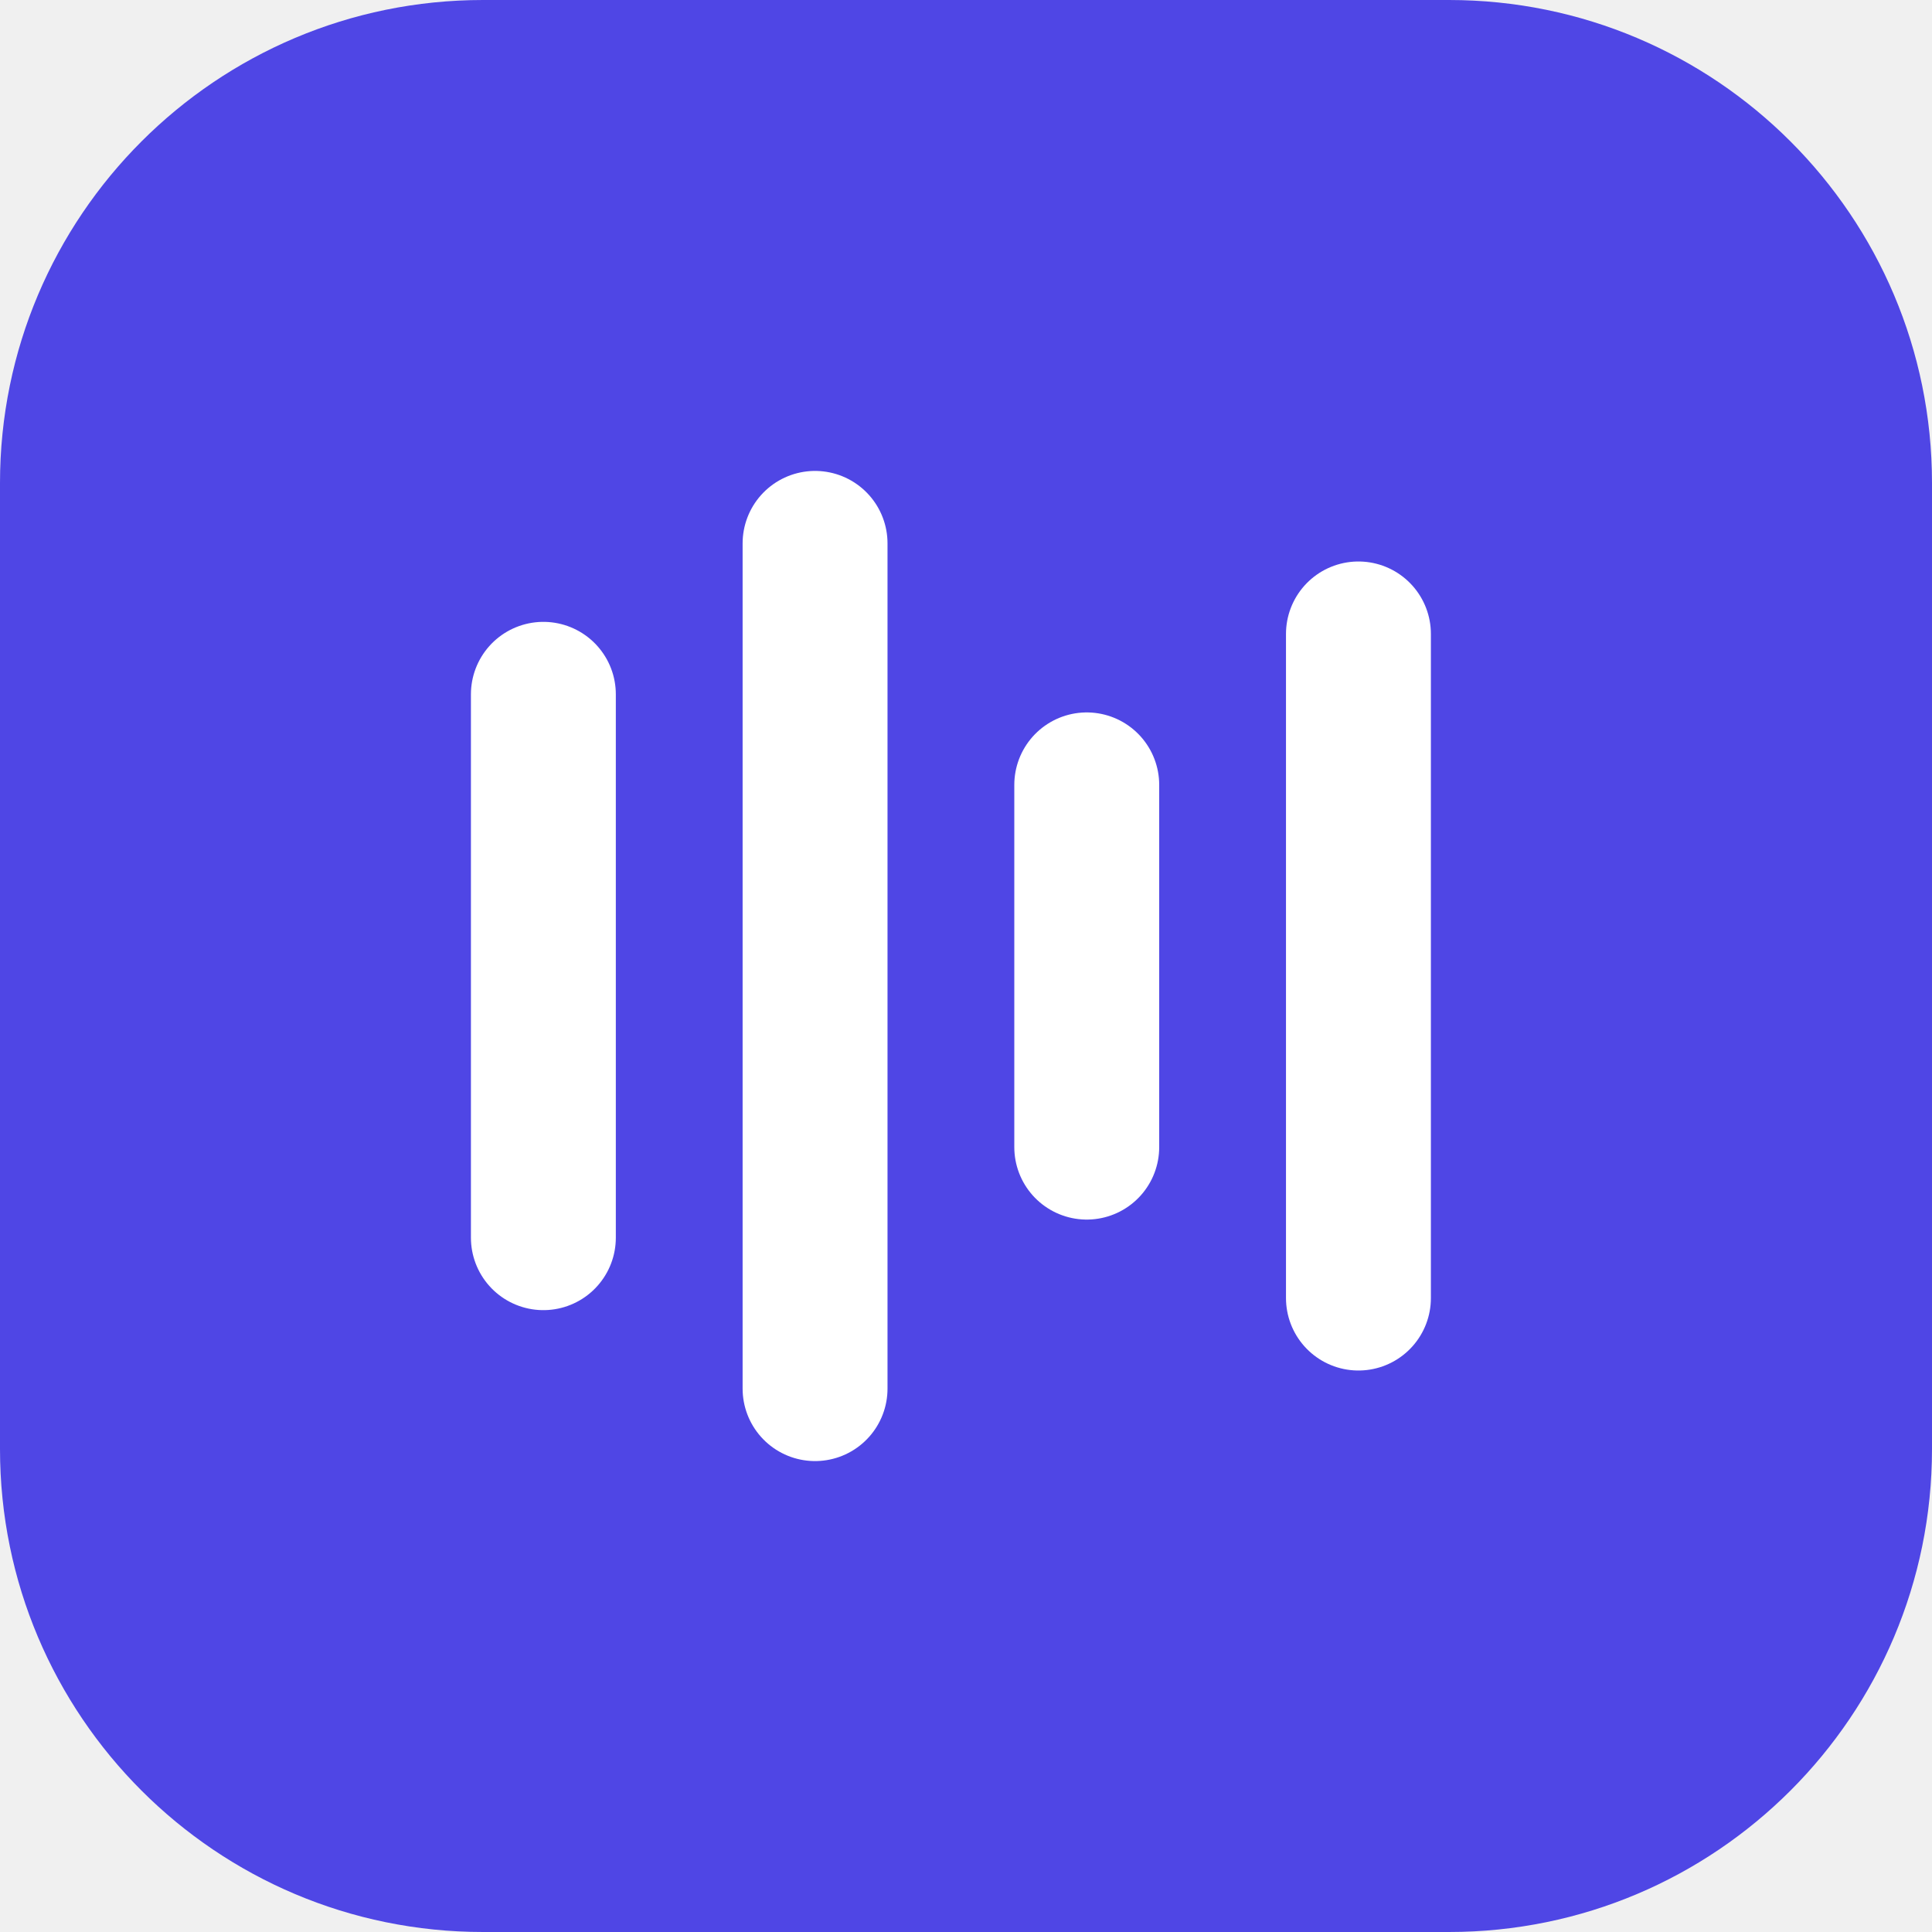
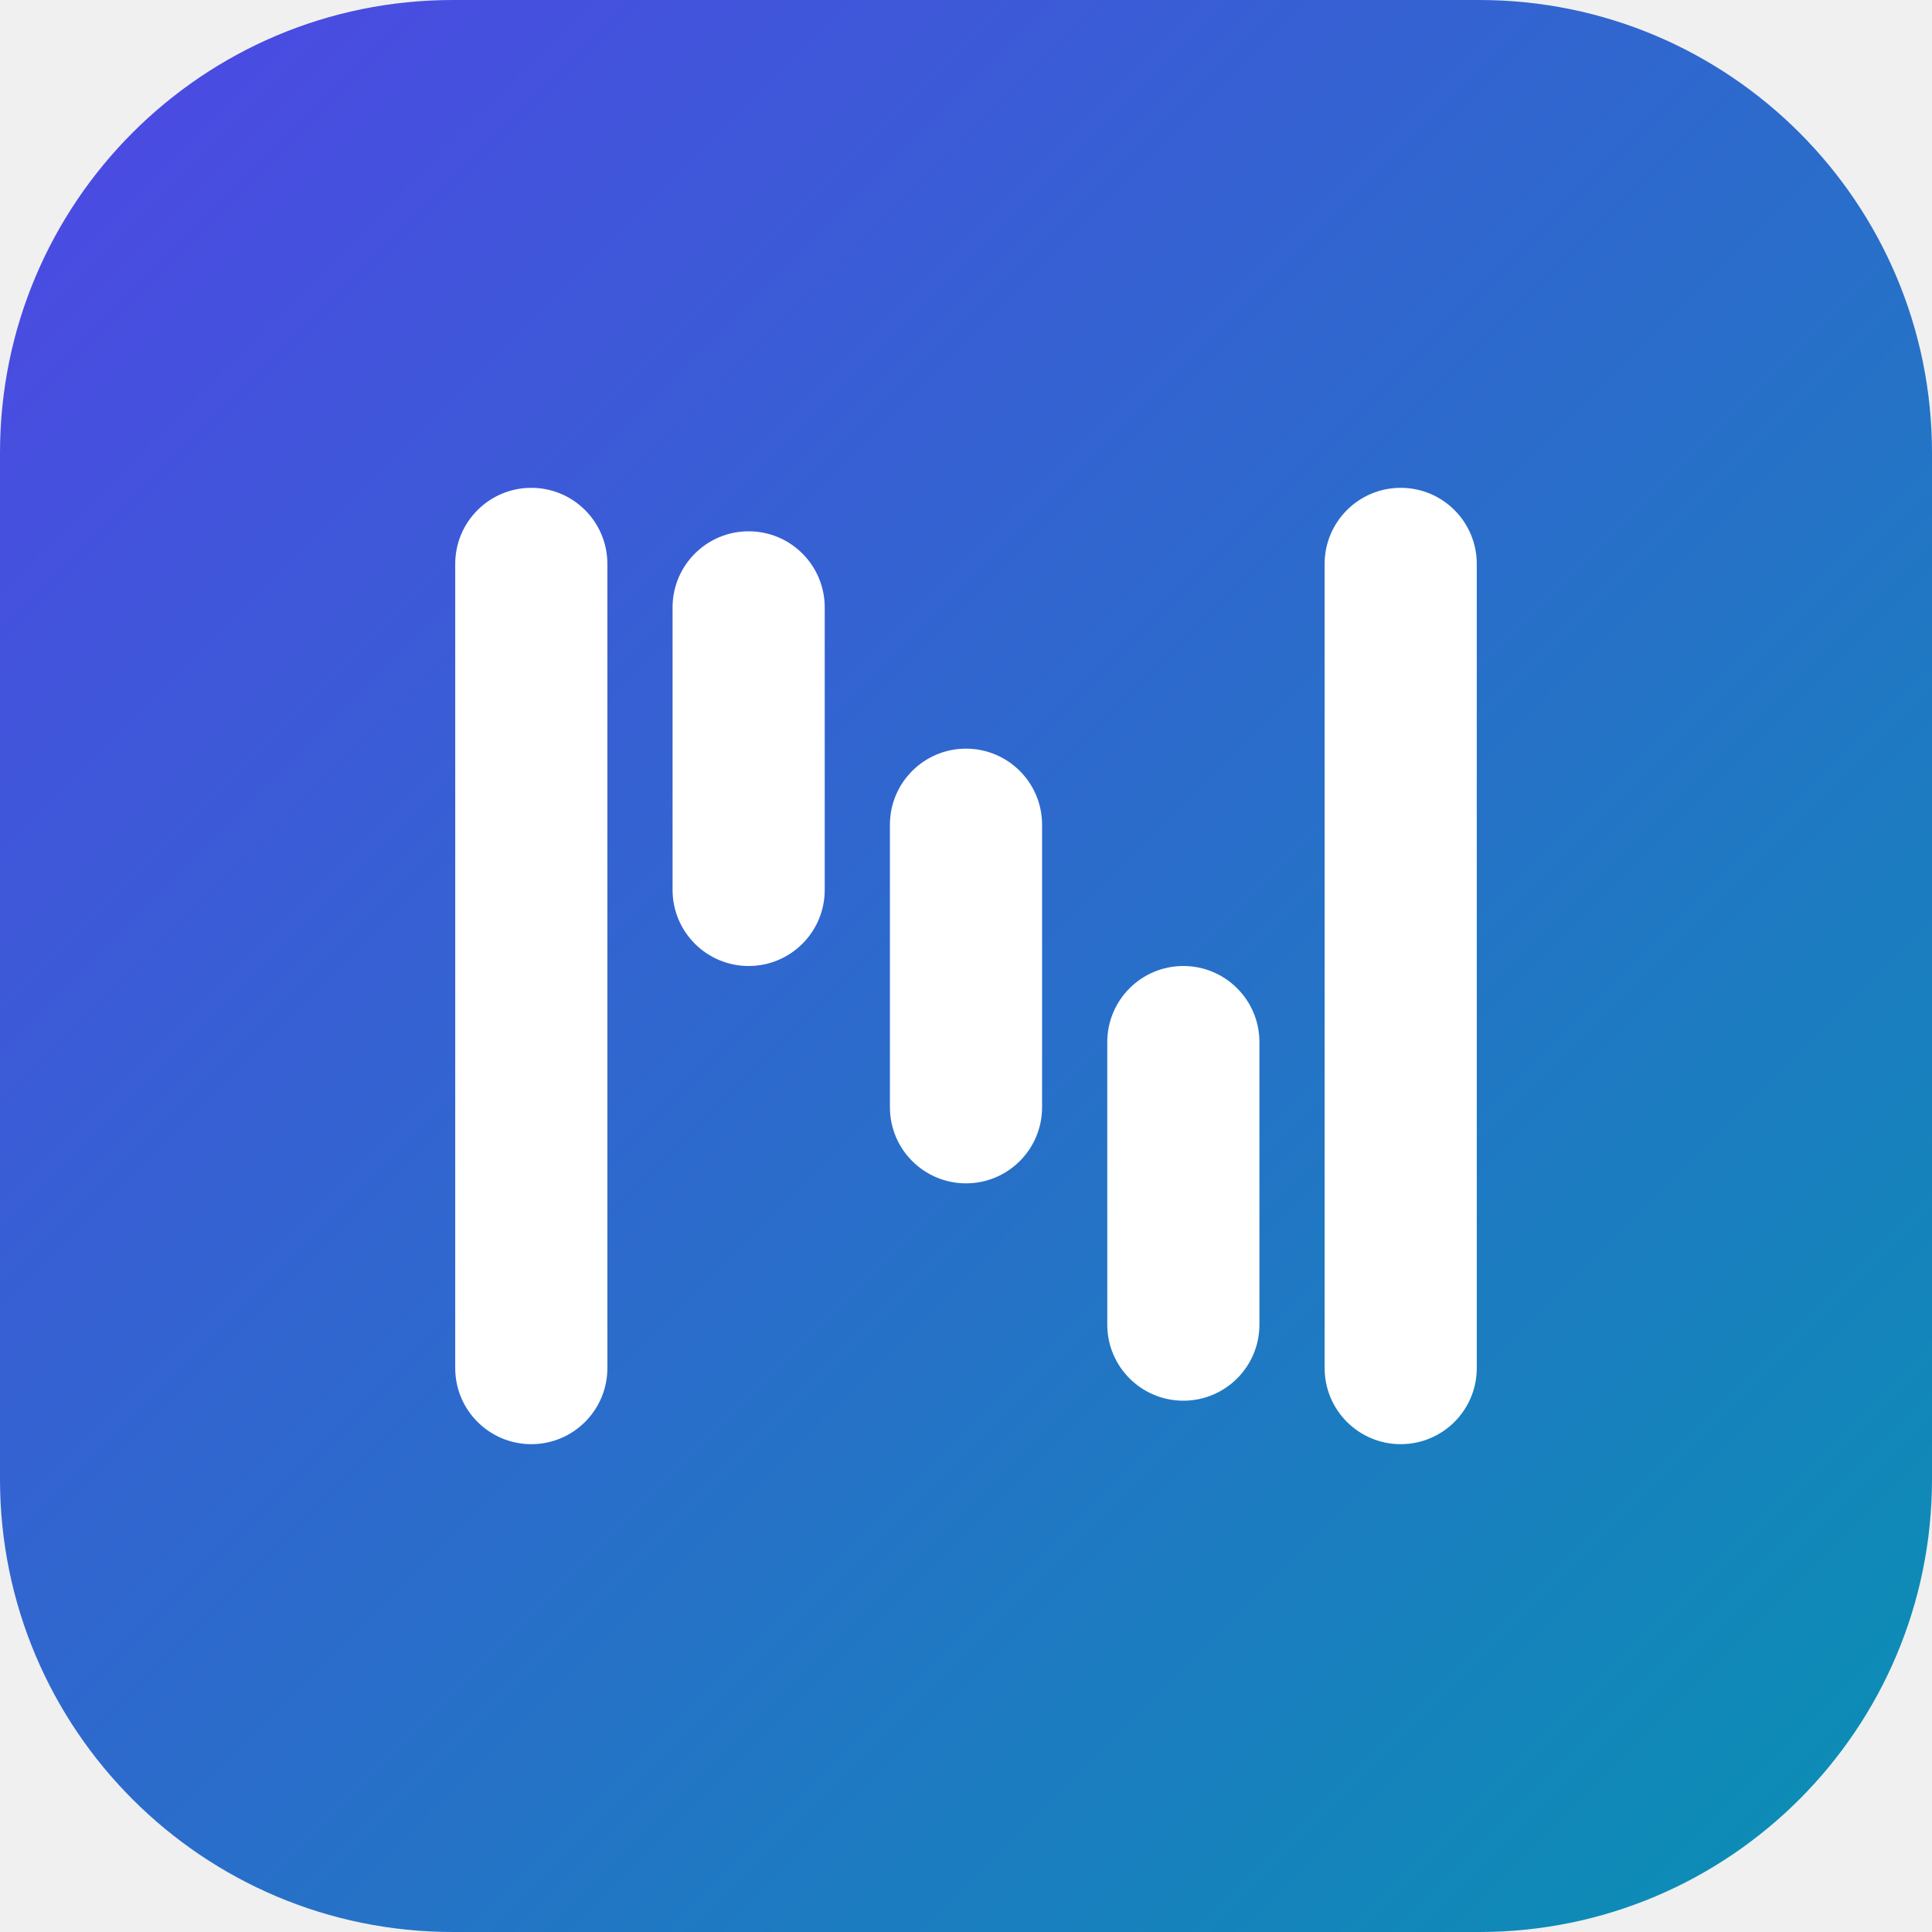
- <svg xmlns="http://www.w3.org/2000/svg" viewBox="0 0 32 32">
-   <rect width="32" height="32" rx="8" fill="#4f46e5" />
-   <path d="M9 20.5v-9M13.5 23v-14M18 19v-6M22.5 21.5v-11" stroke="#fff" stroke-width="2.4" stroke-linecap="round" />
+ <svg xmlns="http://www.w3.org/2000/svg" viewBox="0 0 64 64" role="img" aria-label="TTSNative">
+   <defs>
+     <linearGradient id="tile" gradientUnits="userSpaceOnUse" x1="0" y1="0" x2="64" y2="64">
+       <stop offset="0" stop-color="#4F46E5" />
+       <stop offset="1" stop-color="#0891B2" />
+     </linearGradient>
+   </defs>
+   <rect width="64" height="64" rx="15" fill="url(#tile)" />
+   <rect x="15.08" y="16.16" width="5.04" height="31.68" rx="2.52" fill="#FFFFFF" />
+   <rect x="22.28" y="17.6" width="5.04" height="14.4" rx="2.52" fill="#FFFFFF" />
+   <rect x="29.48" y="24.8" width="5.04" height="14.4" rx="2.52" fill="#FFFFFF" />
+   <rect x="36.68" y="32" width="5.04" height="14.4" rx="2.52" fill="#FFFFFF" />
+   <rect x="43.88" y="16.16" width="5.04" height="31.68" rx="2.52" fill="#FFFFFF" />
</svg>
